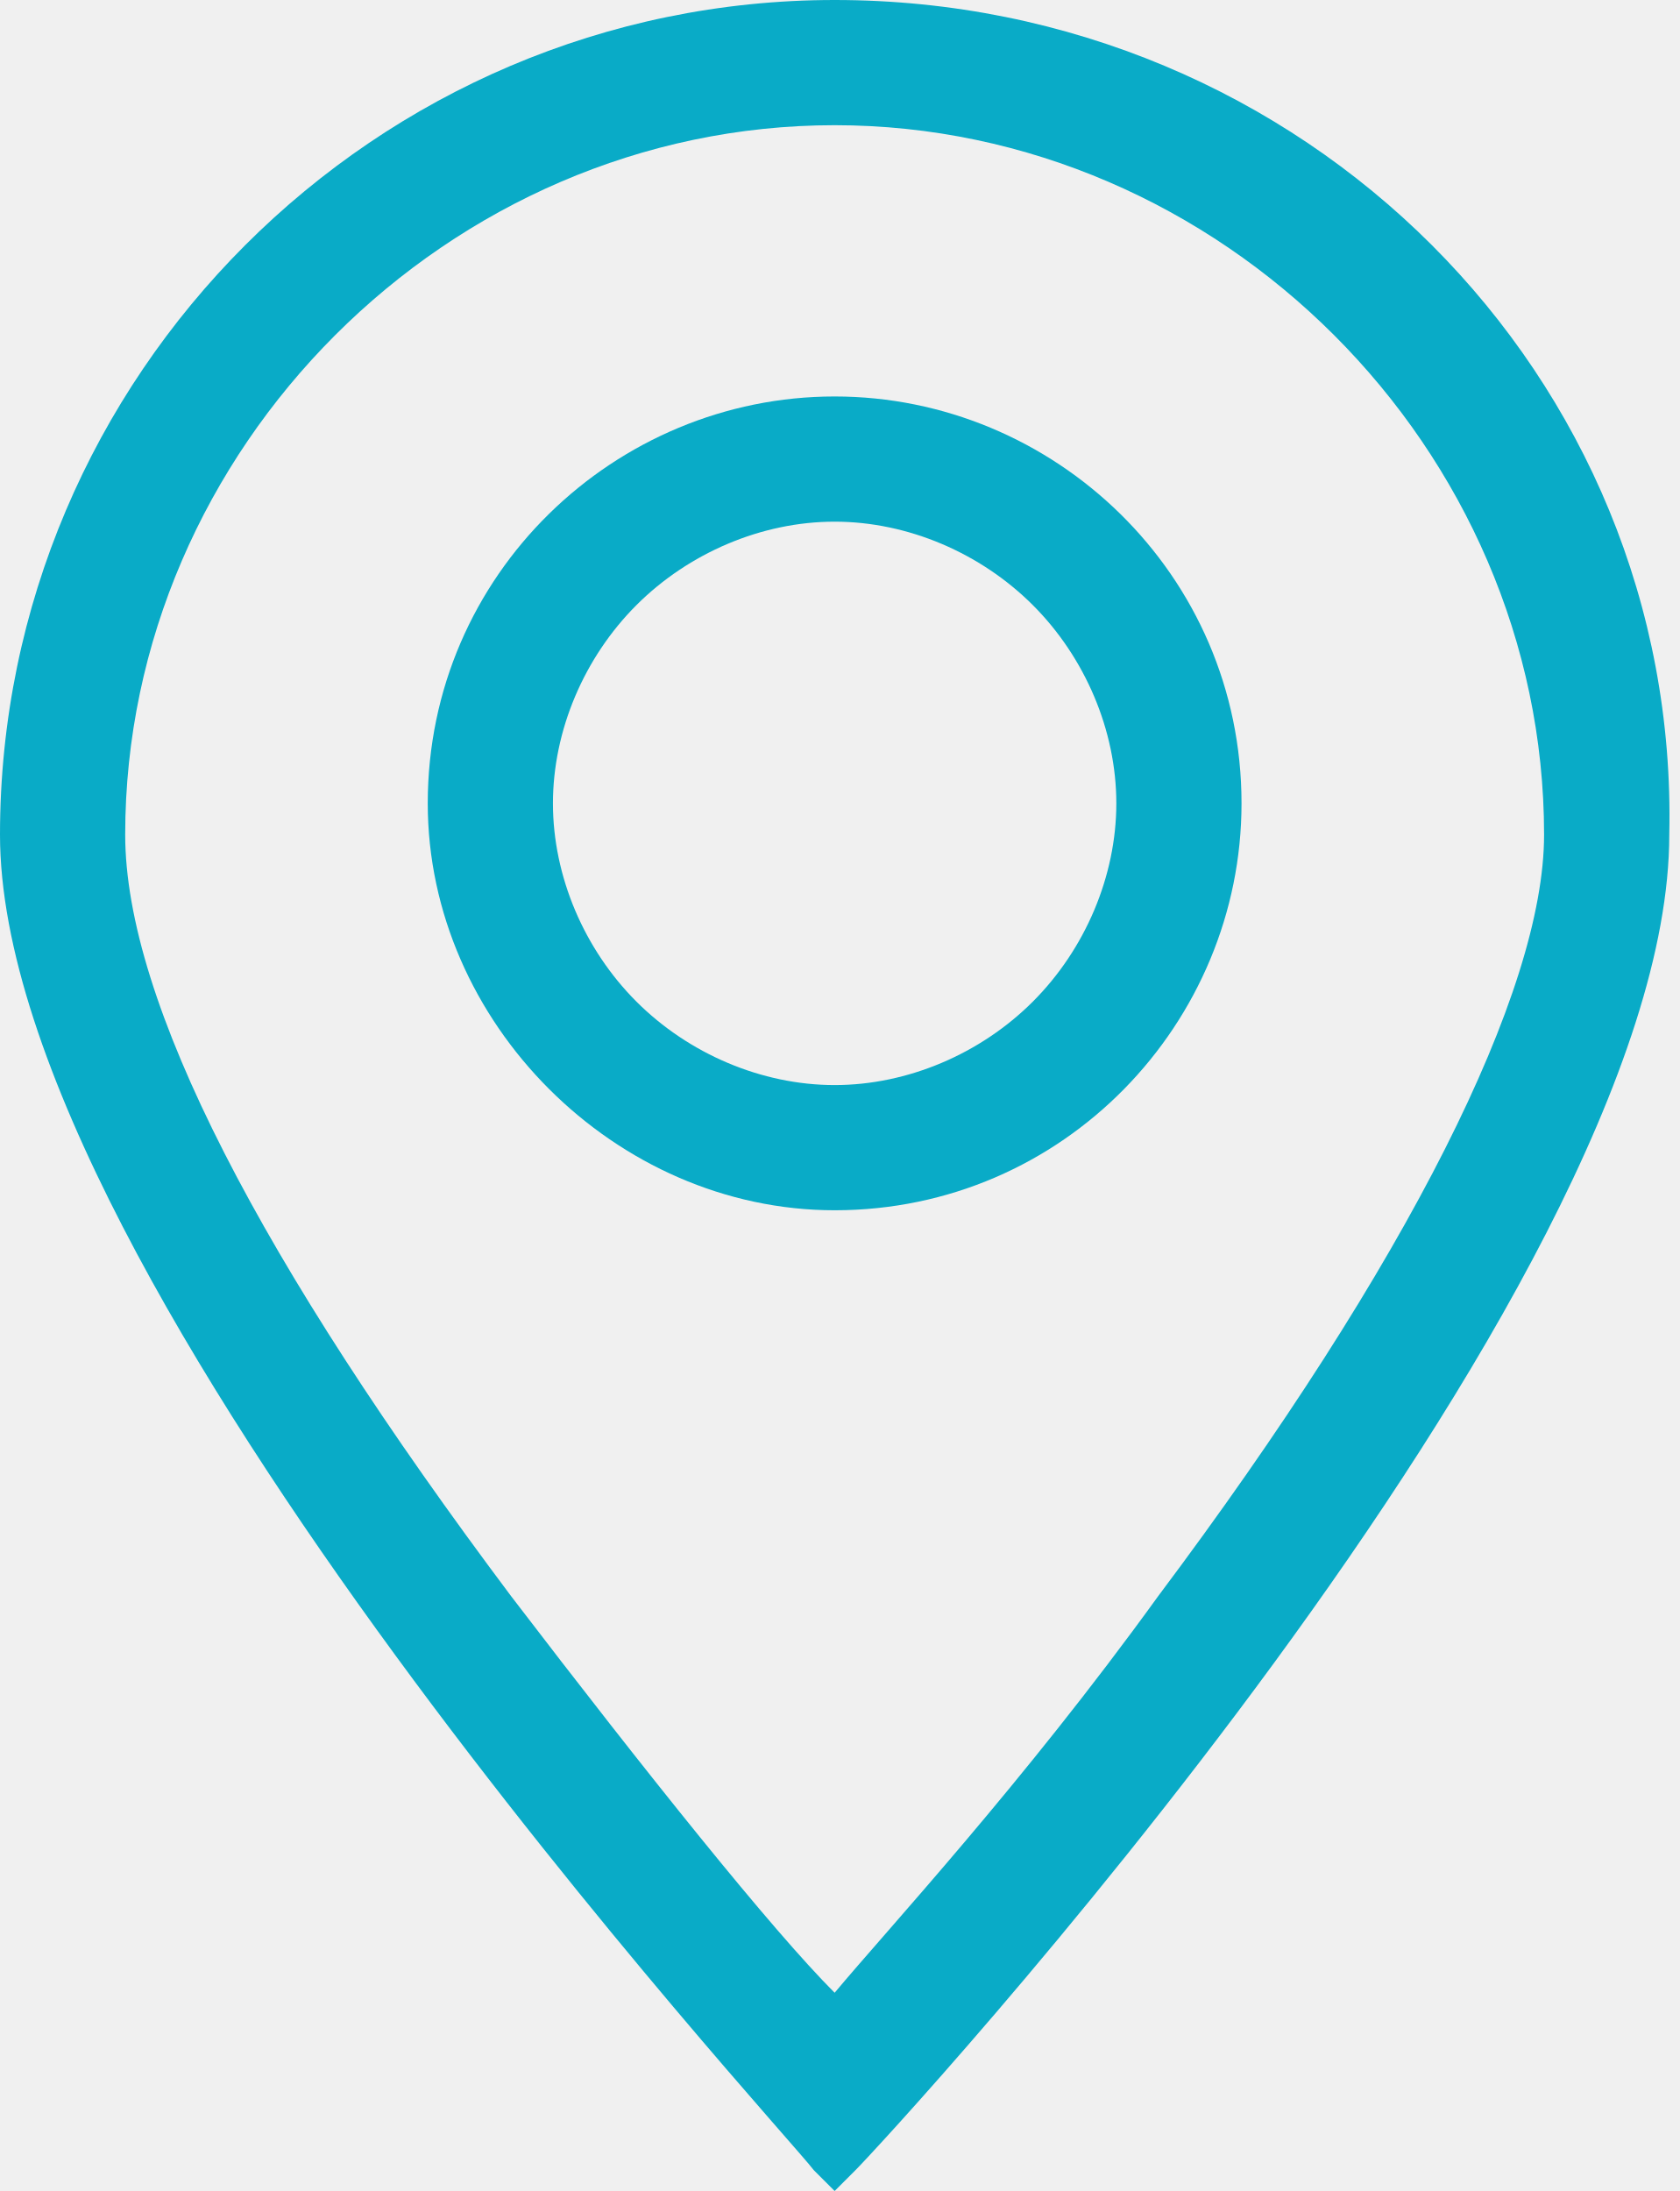
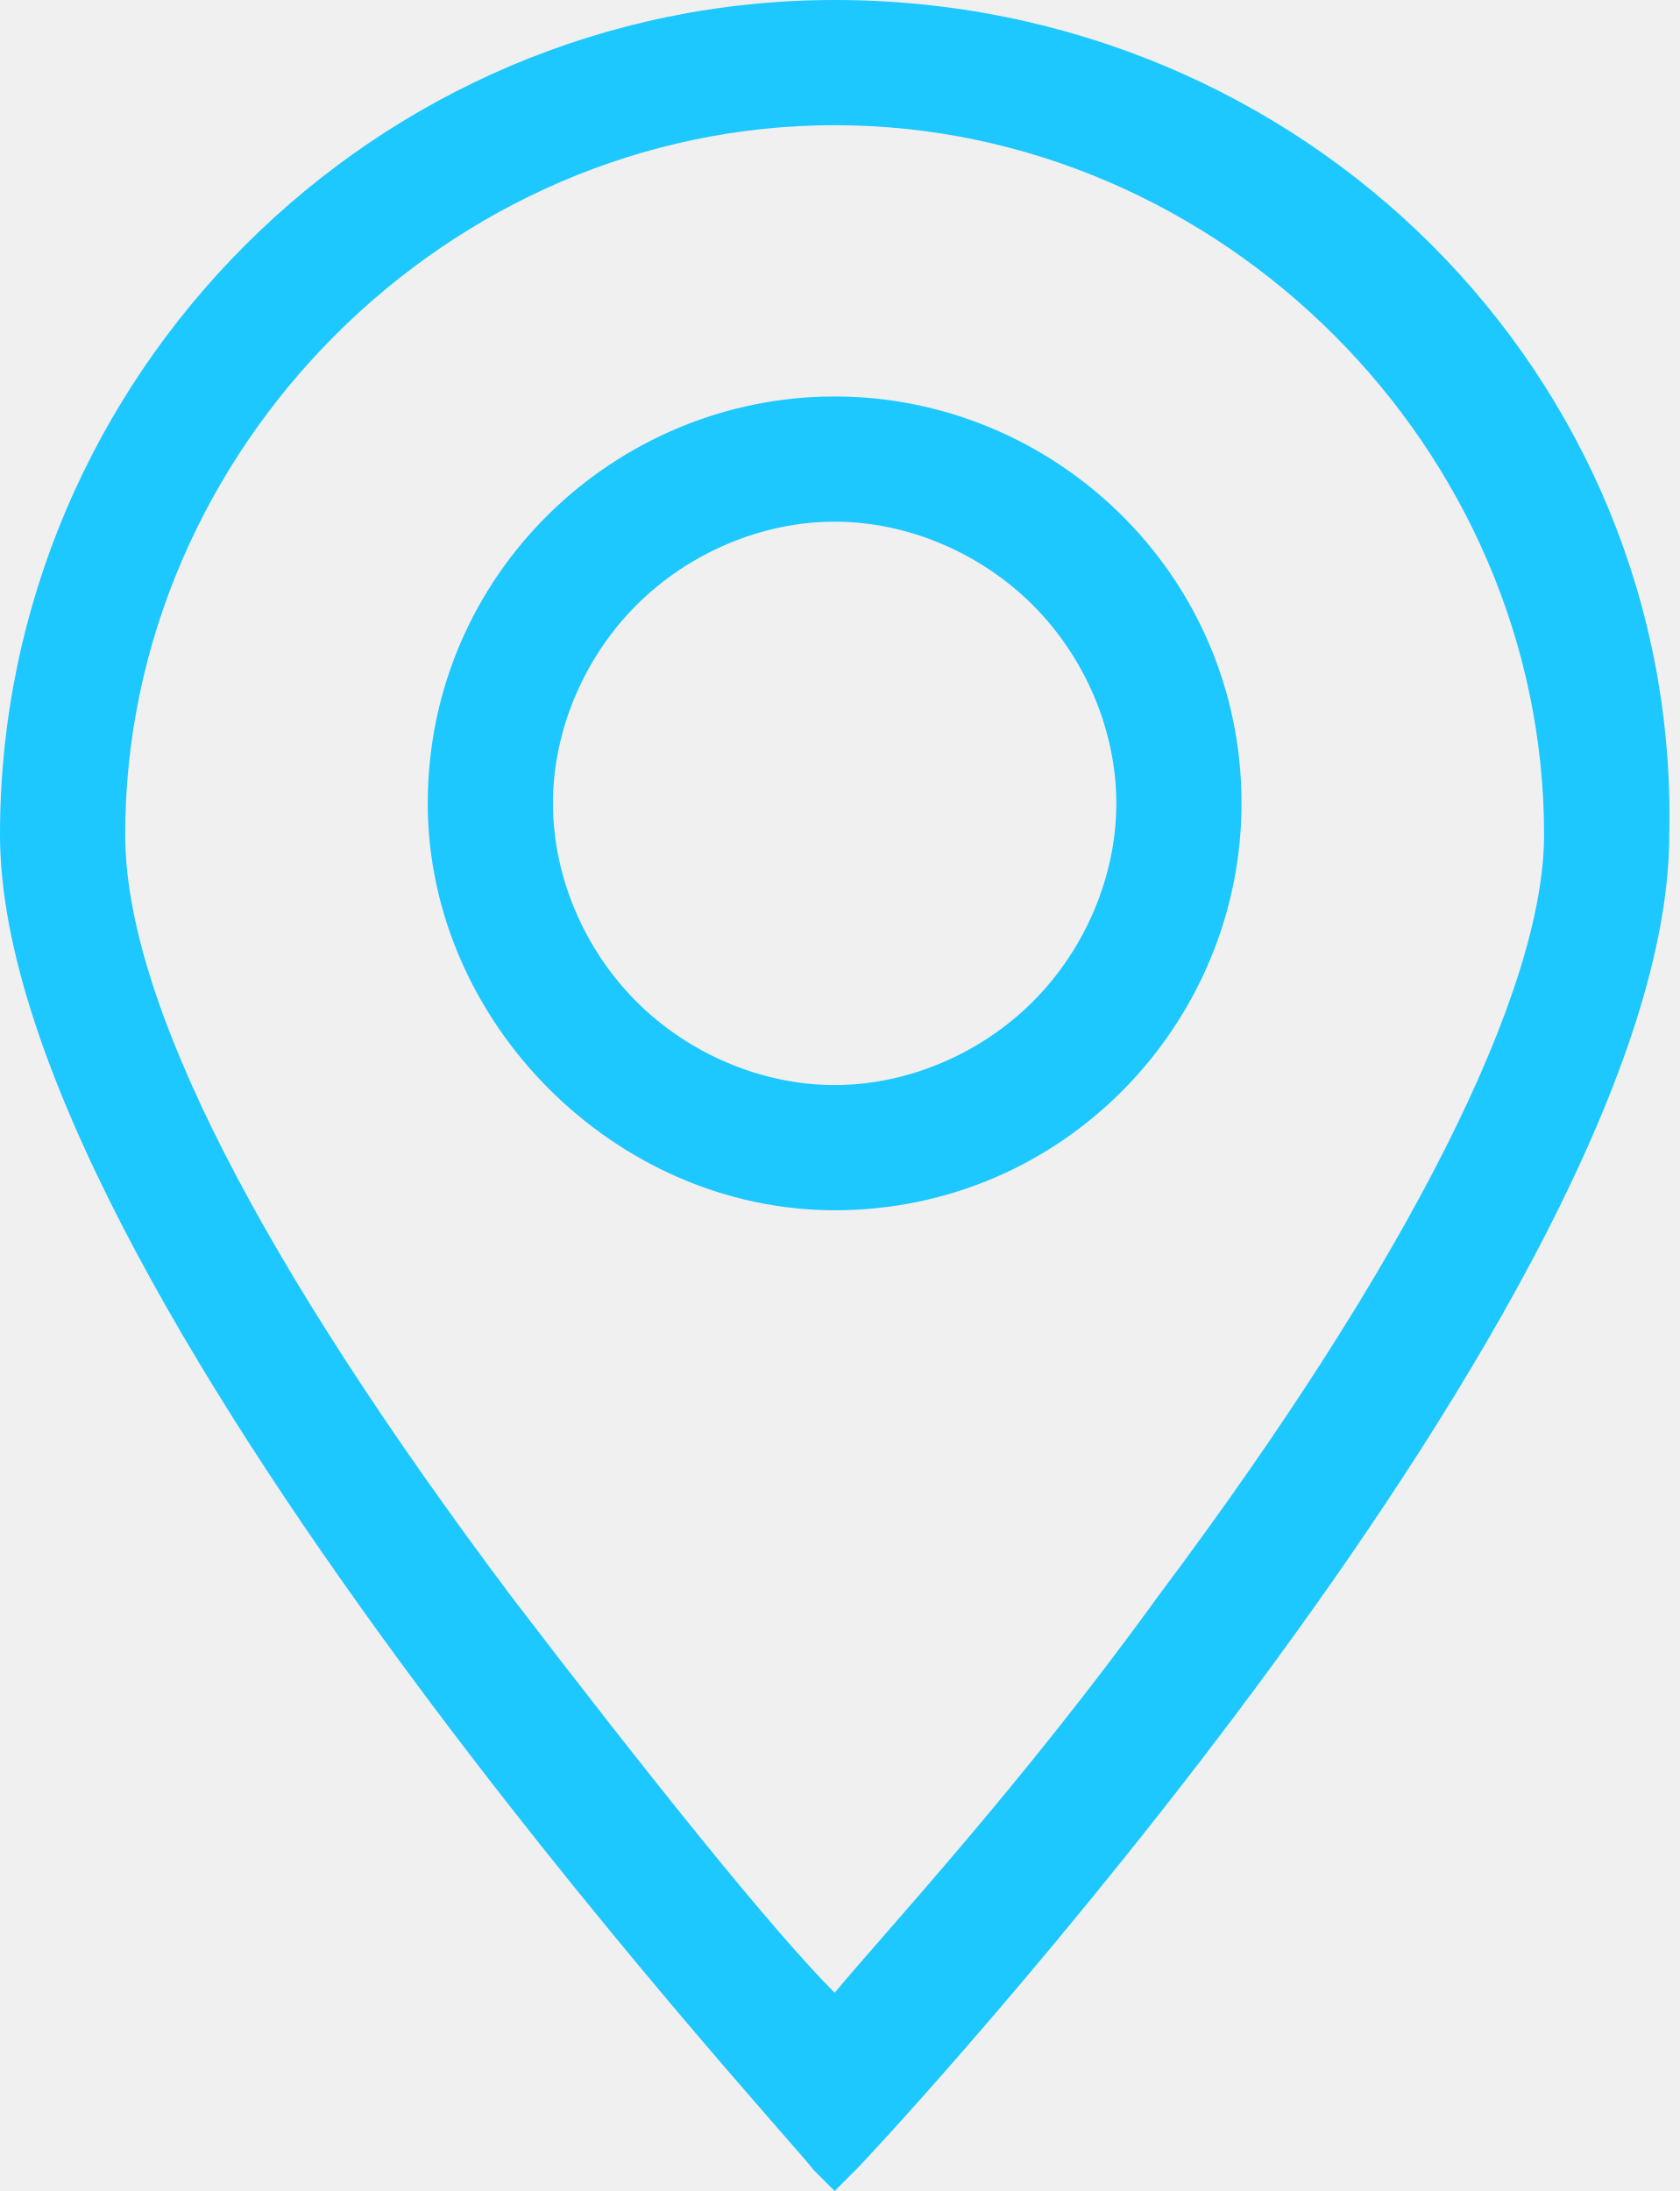
<svg xmlns="http://www.w3.org/2000/svg" version="1.1" id="Layer_1" x="0px" y="0px" viewBox="0 0 16.1 21" style="enable-background:new 0 0 16.1 21;" xml:space="preserve">
  <style type="text/css">
	.Drop_x0020_Shadow{fill:none;}
	.Outer_x0020_Glow_x0020_5_x0020_pt{fill:none;}
	.Blue_x0020_Neon{fill:none;stroke:#8AACDA;stroke-width:7;stroke-linecap:round;stroke-linejoin:round;}
	.Chrome_x0020_Highlight{fill:url(#SVGID_1_);stroke:#FFFFFF;stroke-width:0.363;stroke-miterlimit:1;}
	.Jive_GS{fill:#FFDD00;}
	.Alyssa_GS{fill:#A6D0E4;}
- 	.st0{fill:#09abc7;}
+ 	.st0{fill:#1cc8ff;}
</style>
  <linearGradient id="SVGID_1_" gradientUnits="userSpaceOnUse" x1="-674.509" y1="-372.648" x2="-674.509" y2="-373.648">
    <stop offset="0" style="stop-color:#656565" />
    <stop offset="0.618" style="stop-color:#1B1B1B" />
    <stop offset="0.629" style="stop-color:#545454" />
    <stop offset="0.983" style="stop-color:#3E3E3E" />
  </linearGradient>
  <g>
    <path class="st0" d="M8,0C3.6,0,0,3.6,0,8c0,4.3,7.5,12.4,7.8,12.8L8,21l0.2-0.2c0.3-0.3,7.8-8.4,7.8-12.8C16.1,3.6,12.5,0,8,0z    M8,1.2c3.7,0,6.8,3.1,6.8,6.8c0,1.5-1.3,4.1-3.7,7.3c-1.3,1.8-2.6,3.2-3.1,3.8c-0.6-0.6-1.8-2.1-3.1-3.8C2.5,12.1,1.2,9.6,1.2,8   C1.2,4.3,4.3,1.2,8,1.2z" />
    <path class="st0" d="M8,11.6c2.2,0,3.9-1.8,3.9-3.9c0-2.2-1.8-3.9-3.9-3.9S4.1,5.5,4.1,7.7C4.1,9.8,5.9,11.6,8,11.6z M8,5   c0.7,0,1.4,0.3,1.9,0.8c0.5,0.5,0.8,1.2,0.8,1.9s-0.3,1.4-0.8,1.9c-0.5,0.5-1.2,0.8-1.9,0.8c-0.7,0-1.4-0.3-1.9-0.8   S5.3,8.4,5.3,7.7s0.3-1.4,0.8-1.9S7.3,5,8,5z" />
  </g>
</svg>
